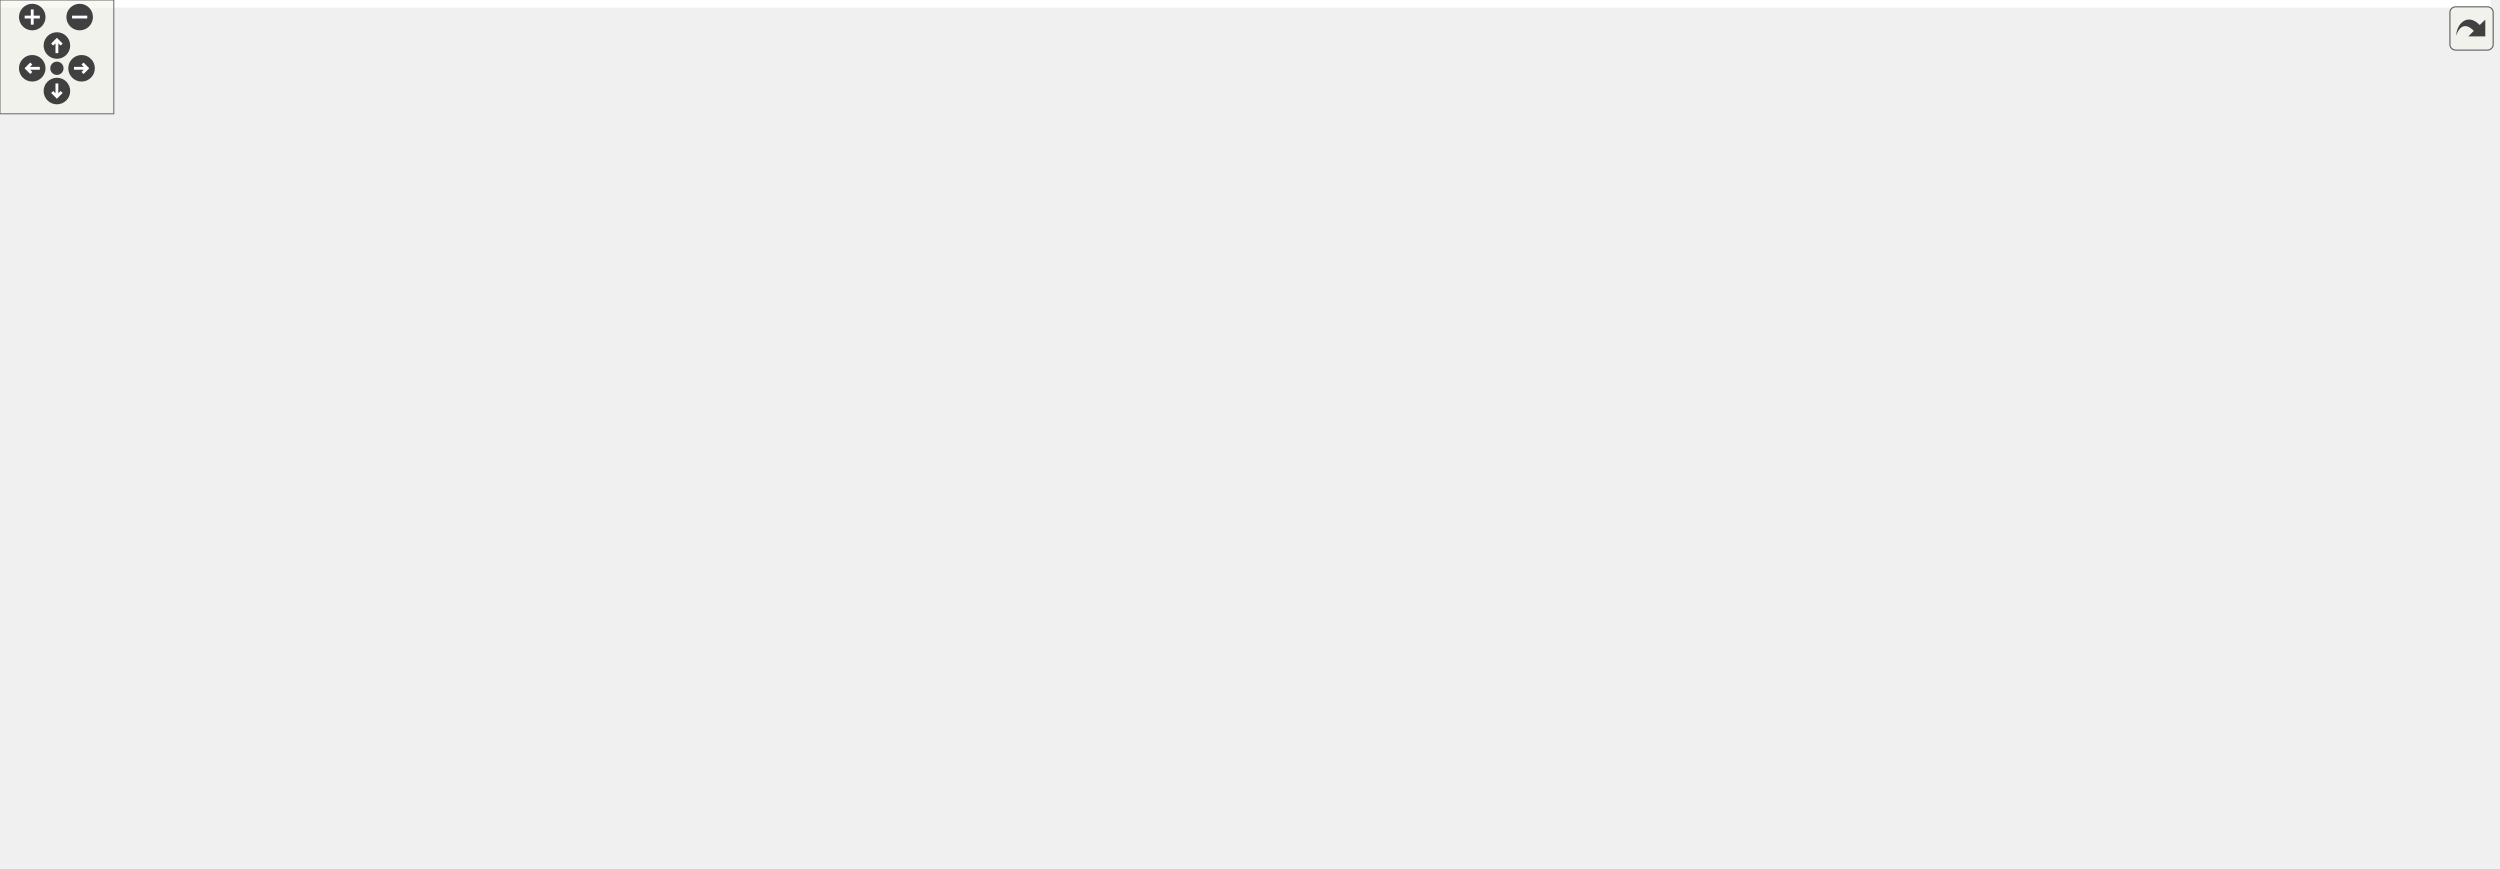
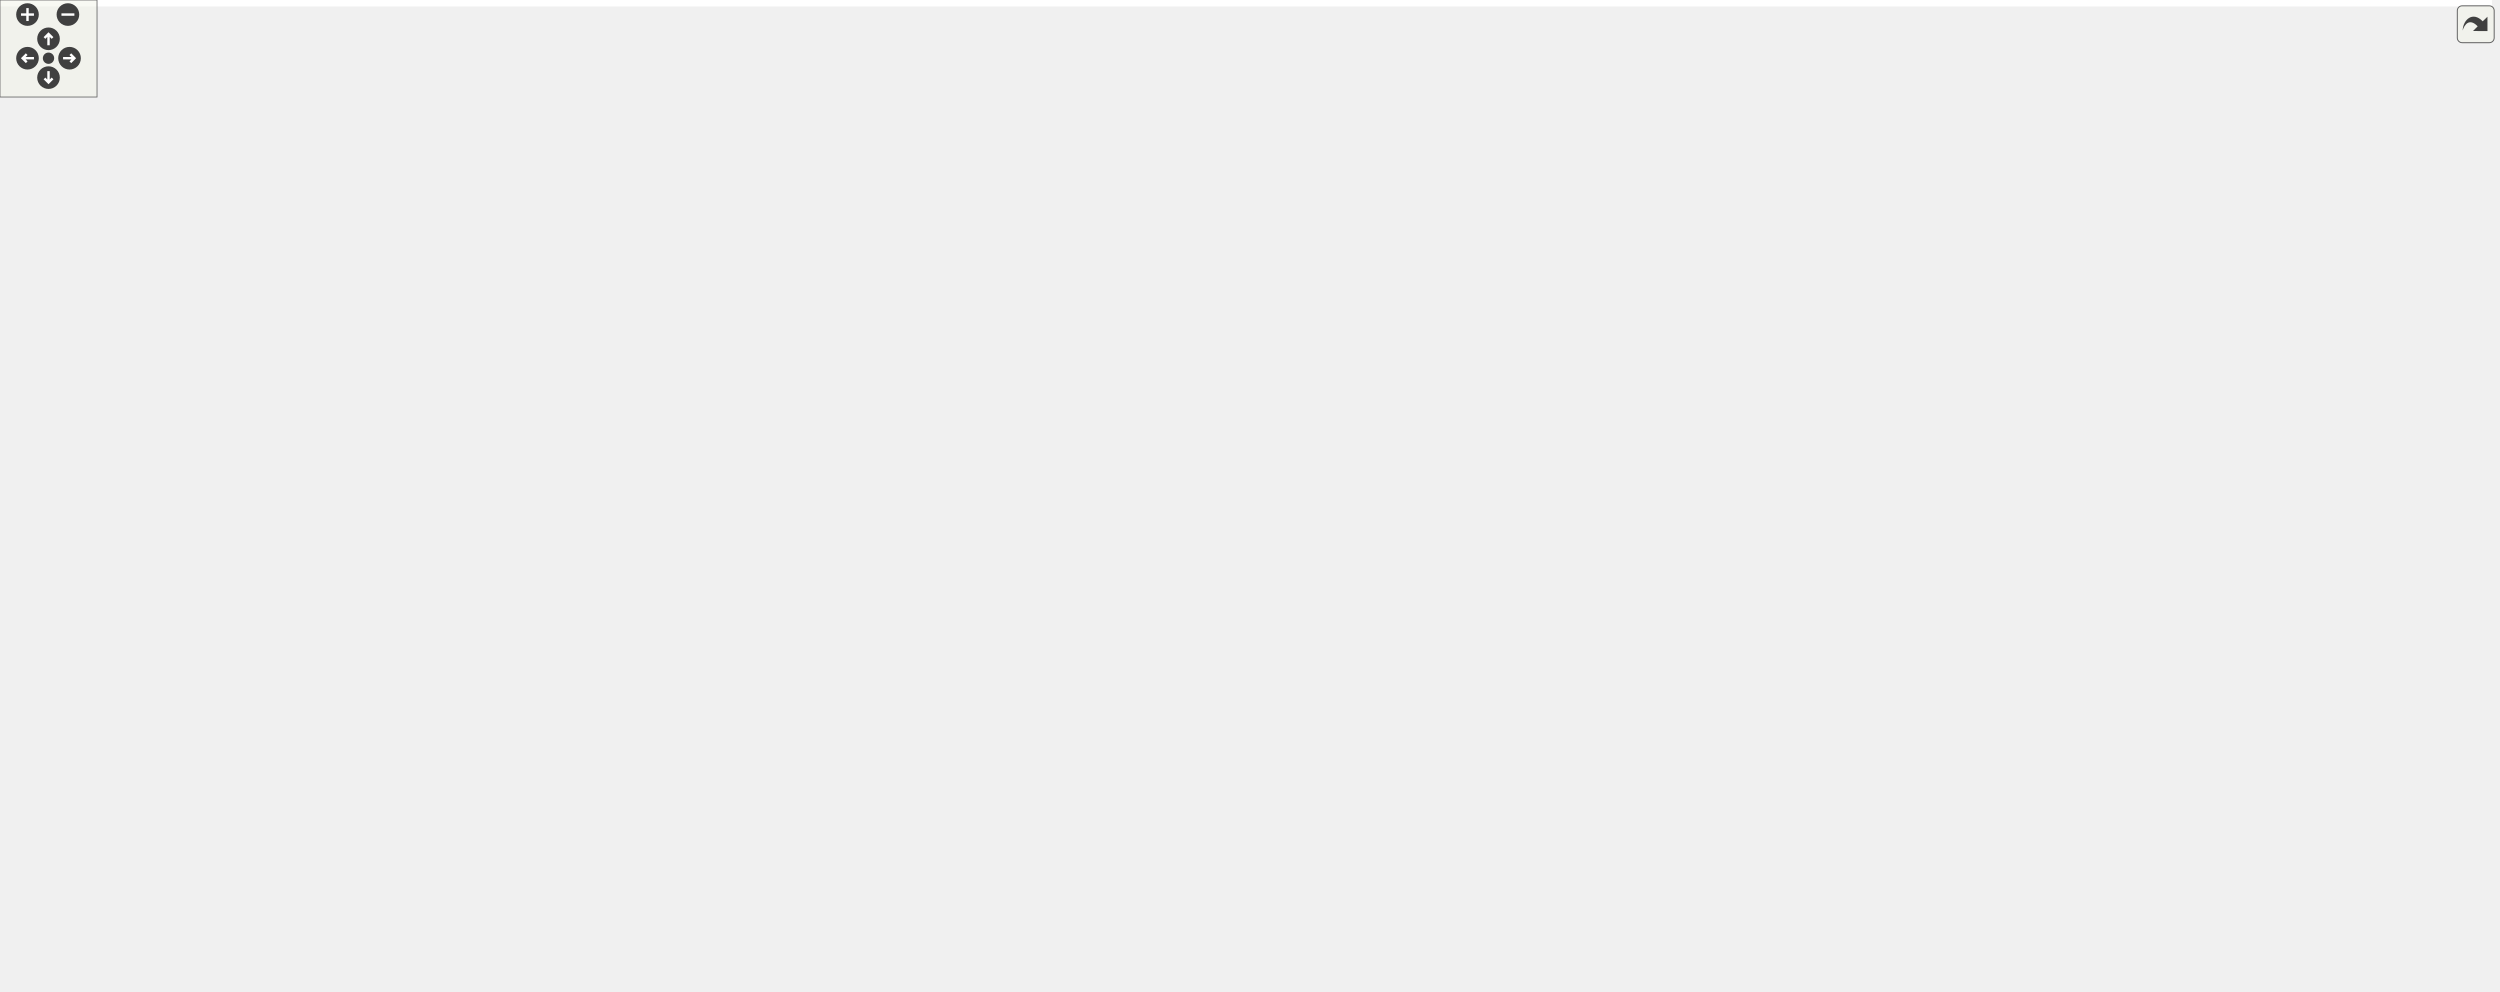
<svg xmlns="http://www.w3.org/2000/svg" xmlns:xlink="http://www.w3.org/1999/xlink" id="main" version="1.1" xml:space="preserve">
  <style type="text/css">
.edge:hover path { stroke: red; }
.edge:hover polygon { stroke: red; fill: red; }
</style>
  <defs>
    <circle id="rim" cx="0" cy="0" r="7" />
    <circle id="rim2" cx="0" cy="0" r="3.5" />
    <g id="zoomPlus">
      <use xlink:href="#rim" fill="#404040">
        <set attributeName="fill" to="#808080" begin="zoomplus.mouseover" end="zoomplus.mouseout" />
      </use>
      <path d="M-4,0h8M0,-4v8" fill="none" stroke="white" stroke-width="1.5" pointer-events="none" />
    </g>
    <g id="zoomMin">
      <use xlink:href="#rim" fill="#404040">
        <set attributeName="fill" to="#808080" begin="zoomminus.mouseover" end="zoomminus.mouseout" />
      </use>
      <path d="M-4,0h8" fill="none" stroke="white" stroke-width="1.5" pointer-events="none" />
    </g>
    <g id="dirArrow">
      <path fill="none" stroke="white" stroke-width="1.5" d="M0,-3.0v7 M-2.5,-0.5L0,-3.0L2.5,-0.5" />
    </g>
    <g id="resetDef">
      <use xlink:href="#rim2" fill="#404040">
        <set attributeName="fill" to="#808080" begin="reset.mouseover" end="reset.mouseout" />
      </use>
    </g>
  </defs>
  <svg id="graph" class="graph">
    <g id="viewport">
-       <polygon fill="#ffffff" stroke="transparent" points="-4,4 -4,-397 1313,-397 1313,4 -4,4" />
+       <polygon fill="#ffffff" stroke="transparent" points="-4,4 -4,-552.5 1541,-552.5 1541,4 -4,4" />
      <g id="node1" class="node">
-         <polygon fill="#bfbfbf" stroke="#000000" points="1176,-211 1176,-241 1309,-241 1309,-211 1176,-211" />
-         <text text-anchor="start" x="1184" y="-229" font-family="Helvetica,sans-Serif" font-size="10.00" fill="#000000">schwz::SchwarzBase</text>
-         <text text-anchor="middle" x="1242.5" y="-218" font-family="Helvetica,sans-Serif" font-size="10.00" fill="#000000">&lt; ValueType, IndexType &gt;</text>
+         <polygon fill="#bfbfbf" stroke="#000000" points="1404,-360.5 1404,-390.5 1537,-390.5 1537,-360.5 1404,-360.5" />
+         <text text-anchor="start" x="1412" y="-378.5" font-family="Helvetica,sans-Serif" font-size="10.00" fill="#000000">schwz::SchwarzBase</text>
+         <text text-anchor="middle" x="1470.5" y="-367.5" font-family="Helvetica,sans-Serif" font-size="10.00" fill="#000000">&lt; ValueType, IndexType &gt;</text>
      </g>
      <g id="node2" class="node">
        <g id="a_node2">
          <a xlink:href="classschwz_1_1Initialize.html" target="_top" xlink:title="The initialization class that provides methods for initialization of the solver. ">
-             <polygon fill="#ffffff" stroke="#000000" points="1008.5,-154 1008.5,-184 1135.5,-184 1135.5,-154 1008.5,-154" />
-             <text text-anchor="start" x="1016.5" y="-172" font-family="Helvetica,sans-Serif" font-size="10.00" fill="#000000">schwz::Initialize&lt;</text>
-             <text text-anchor="middle" x="1072" y="-161" font-family="Helvetica,sans-Serif" font-size="10.00" fill="#000000"> ValueType, IndexType &gt;</text>
+             <polygon fill="#ffffff" stroke="#000000" points="1236.5,-213.5 1236.5,-243.5 1363.5,-243.5 1363.5,-213.5 1236.5,-213.5" />
+             <text text-anchor="start" x="1244.5" y="-231.5" font-family="Helvetica,sans-Serif" font-size="10.00" fill="#000000">schwz::Initialize&lt;</text>
+             <text text-anchor="middle" x="1300" y="-220.5" font-family="Helvetica,sans-Serif" font-size="10.00" fill="#000000"> ValueType, IndexType &gt;</text>
          </a>
        </g>
      </g>
      <g id="edge1" class="edge">
-         <path fill="none" stroke="#191970" d="M1126.779,-187.313C1149.561,-194.929 1175.686,-203.663 1197.341,-210.903" />
-         <polygon fill="#191970" stroke="#191970" points="1127.837,-183.977 1117.243,-184.125 1125.618,-190.615 1127.837,-183.977" />
+         <path fill="none" stroke="#191970" d="M1325.482,-250.47C1360.539,-280.695 1422.733,-334.317 1452.992,-360.405" />
+         <polygon fill="#191970" stroke="#191970" points="1327.464,-247.557 1317.604,-243.678 1322.893,-252.859 1327.464,-247.557" />
      </g>
      <g id="node3" class="node">
        <g id="a_node3">
          <a xlink:href="structschwz_1_1Settings.html" target="_top" xlink:title="The struct that contains the solver settings and the parameters to be set by the user. ">
-             <polygon fill="#ffffff" stroke="#000000" points="789.5,-216.5 789.5,-235.5 876.5,-235.5 876.5,-216.5 789.5,-216.5" />
-             <text text-anchor="middle" x="833" y="-223.5" font-family="Helvetica,sans-Serif" font-size="10.00" fill="#000000">schwz::Settings</text>
+             <polygon fill="#ffffff" stroke="#000000" points="945.5,-89 945.5,-108 1032.5,-108 1032.5,-89 945.5,-89" />
+             <text text-anchor="middle" x="989" y="-96" font-family="Helvetica,sans-Serif" font-size="10.00" fill="#000000">schwz::Settings</text>
          </a>
        </g>
      </g>
      <g id="edge2" class="edge">
-         <path fill="none" stroke="#191970" d="M882.956,-214.086C919.568,-205.354 969.539,-193.436 1008.909,-184.047" />
-         <polygon fill="#191970" stroke="#191970" points="881.918,-210.735 873.003,-216.459 883.542,-217.544 881.918,-210.735" />
-       </g>
-       <g id="node17" class="node">
-         <g id="a_node17">
+         <path fill="none" stroke="#191970" d="M1012.222,-113.518C1030.626,-124.976 1057.272,-140.595 1082,-151.5 1138.842,-176.567 1158.023,-169.743 1215,-194.5 1223.394,-198.147 1224.665,-200.722 1233,-204.5 1239.977,-207.662 1247.505,-210.701 1254.907,-213.489" />
+         <polygon fill="#191970" stroke="#191970" points="1013.973,-110.484 1003.648,-108.109 1010.239,-116.405 1013.973,-110.484" />
+       </g>
+       <g id="node20" class="node">
+         <g id="a_node20">
          <a xlink:href="classschwz_1_1Solve.html" target="_top" xlink:title="The Solver class the provides the solver and the convergence checking methods. ">
-             <polygon fill="#ffffff" stroke="#000000" points="1005,-211 1005,-241 1139,-241 1139,-211 1005,-211" />
-             <text text-anchor="start" x="1013" y="-229" font-family="Helvetica,sans-Serif" font-size="10.00" fill="#000000">schwz::Solve&lt; ValueType,</text>
-             <text text-anchor="middle" x="1072" y="-218" font-family="Helvetica,sans-Serif" font-size="10.00" fill="#000000"> IndexType &gt;</text>
-           </a>
-         </g>
-       </g>
-       <g id="edge20" class="edge">
-         <path fill="none" stroke="#191970" d="M886.569,-226C921.517,-226 967.417,-226 1004.805,-226" />
-         <polygon fill="#191970" stroke="#191970" points="886.558,-222.5 876.558,-226 886.558,-229.5 886.558,-222.5" />
+             <polygon fill="#ffffff" stroke="#000000" points="1233,-164.5 1233,-194.5 1367,-194.5 1367,-164.5 1233,-164.5" />
+             <text text-anchor="start" x="1241" y="-182.5" font-family="Helvetica,sans-Serif" font-size="10.00" fill="#000000">schwz::Solve&lt; ValueType,</text>
+             <text text-anchor="middle" x="1300" y="-171.5" font-family="Helvetica,sans-Serif" font-size="10.00" fill="#000000"> IndexType &gt;</text>
+           </a>
+         </g>
+       </g>
+       <g id="edge26" class="edge">
+         <path fill="none" stroke="#191970" d="M1039.966,-110.465C1085.878,-121.4 1155.148,-138.291 1215,-154.5 1226.432,-157.596 1238.677,-161.091 1250.212,-164.466" />
+         <polygon fill="#191970" stroke="#191970" points="1040.503,-106.995 1029.964,-108.088 1038.885,-113.805 1040.503,-106.995" />
      </g>
      <g id="node4" class="node">
        <g id="a_node4">
          <a xlink:href="structschwz_1_1Settings_1_1comm__settings.html" target="_top" xlink:title="The settings for the various available communication paradigms. ">
-             <polygon fill="#ffffff" stroke="#000000" points="463,-184 463,-214 583,-214 583,-184 463,-184" />
-             <text text-anchor="start" x="471" y="-202" font-family="Helvetica,sans-Serif" font-size="10.00" fill="#000000">schwz::Settings::comm</text>
-             <text text-anchor="middle" x="523" y="-191" font-family="Helvetica,sans-Serif" font-size="10.00" fill="#000000">_settings</text>
+             <polygon fill="#ffffff" stroke="#000000" points="625.5,-49.5 625.5,-79.5 745.5,-79.5 745.5,-49.5 625.5,-49.5" />
+             <text text-anchor="start" x="633.5" y="-67.5" font-family="Helvetica,sans-Serif" font-size="10.00" fill="#000000">schwz::Settings::comm</text>
+             <text text-anchor="middle" x="685.5" y="-56.5" font-family="Helvetica,sans-Serif" font-size="10.00" fill="#000000">_settings</text>
          </a>
        </g>
      </g>
      <g id="edge3" class="edge">
-         <path fill="none" stroke="#9a32cd" stroke-dasharray="5,2" d="M593.316,-205.124C653.439,-210.361 738.092,-217.734 789.043,-222.172" />
-         <polygon fill="#9a32cd" stroke="#9a32cd" points="593.405,-201.619 583.139,-204.238 592.797,-208.593 593.405,-201.619" />
-         <text text-anchor="middle" x="684.5" y="-221" font-family="Helvetica,sans-Serif" font-size="10.00" fill="#000000"> comm_settings</text>
+         <path fill="none" stroke="#9a32cd" stroke-dasharray="5,2" d="M755.794,-66.618C796.831,-68.491 849.521,-71.992 896,-78.5 914.154,-81.042 934.05,-85.14 950.764,-88.966" />
+         <polygon fill="#9a32cd" stroke="#9a32cd" points="755.765,-63.114 745.622,-66.176 755.461,-70.107 755.765,-63.114" />
+         <text text-anchor="middle" x="840.5" y="-81.5" font-family="Helvetica,sans-Serif" font-size="10.00" fill="#000000"> comm_settings</text>
      </g>
      <g id="node5" class="node">
        <g id="a_node5">
          <a xlink:title="STL class. ">
-             <polygon fill="#ffffff" stroke="#bfbfbf" points="493,-320.5 493,-339.5 553,-339.5 553,-320.5 493,-320.5" />
-             <text text-anchor="middle" x="523" y="-327.5" font-family="Helvetica,sans-Serif" font-size="10.00" fill="#000000">std::string</text>
+             <polygon fill="#ffffff" stroke="#bfbfbf" points="655.5,-116 655.5,-135 715.5,-135 715.5,-116 655.5,-116" />
+             <text text-anchor="middle" x="685.5" y="-123" font-family="Helvetica,sans-Serif" font-size="10.00" fill="#000000">std::string</text>
          </a>
        </g>
      </g>
      <g id="edge4" class="edge">
-         <path fill="none" stroke="#9a32cd" stroke-dasharray="5,2" d="M563.227,-336.584C610.75,-341.992 689.693,-343.227 740,-303 758.446,-288.25 741.299,-269.701 758,-253 766.513,-244.487 777.902,-238.641 789.229,-234.634" />
-         <polygon fill="#9a32cd" stroke="#9a32cd" points="563.368,-333.074 553.01,-335.301 562.496,-340.02 563.368,-333.074" />
-         <text text-anchor="middle" x="684.5" y="-385" font-family="Helvetica,sans-Serif" font-size="10.00" fill="#000000"> factorization</text>
-         <text text-anchor="middle" x="684.5" y="-374" font-family="Helvetica,sans-Serif" font-size="10.00" fill="#000000">metis_objtype</text>
-         <text text-anchor="middle" x="684.5" y="-363" font-family="Helvetica,sans-Serif" font-size="10.00" fill="#000000">matrix_filename</text>
-         <text text-anchor="middle" x="684.5" y="-352" font-family="Helvetica,sans-Serif" font-size="10.00" fill="#000000">reorder</text>
-         <text text-anchor="middle" x="684.5" y="-341" font-family="Helvetica,sans-Serif" font-size="10.00" fill="#000000">executor_string</text>
+         <path fill="none" stroke="#9a32cd" stroke-dasharray="5,2" d="M723.993,-113.035C742.266,-107.741 764.536,-102.18 785,-99.5 839.958,-92.301 903.961,-93.53 945.41,-95.573" />
+         <polygon fill="#9a32cd" stroke="#9a32cd" points="722.873,-109.717 714.29,-115.928 724.873,-116.425 722.873,-109.717" />
+         <text text-anchor="middle" x="840.5" y="-146.5" font-family="Helvetica,sans-Serif" font-size="10.00" fill="#000000"> factorization</text>
+         <text text-anchor="middle" x="840.5" y="-135.5" font-family="Helvetica,sans-Serif" font-size="10.00" fill="#000000">metis_objtype</text>
+         <text text-anchor="middle" x="840.5" y="-124.5" font-family="Helvetica,sans-Serif" font-size="10.00" fill="#000000">matrix_filename</text>
+         <text text-anchor="middle" x="840.5" y="-113.5" font-family="Helvetica,sans-Serif" font-size="10.00" fill="#000000">reorder</text>
+         <text text-anchor="middle" x="840.5" y="-102.5" font-family="Helvetica,sans-Serif" font-size="10.00" fill="#000000">executor_string</text>
+       </g>
+       <g id="node9" class="node">
+         <g id="a_node9">
+           <a xlink:href="structschwz_1_1Metadata.html" target="_top" xlink:title="The solver metadata struct. ">
+             <polygon fill="#ffffff" stroke="#000000" points="914,-249.5 914,-279.5 1064,-279.5 1064,-249.5 914,-249.5" />
+             <text text-anchor="start" x="922" y="-267.5" font-family="Helvetica,sans-Serif" font-size="10.00" fill="#000000">schwz::Metadata&lt; ValueType,</text>
+             <text text-anchor="middle" x="989" y="-256.5" font-family="Helvetica,sans-Serif" font-size="10.00" fill="#000000"> IndexType &gt;</text>
+           </a>
+         </g>
+       </g>
+       <g id="edge11" class="edge">
+         <path fill="none" stroke="#9a32cd" stroke-dasharray="5,2" d="M725.013,-137.969C743.176,-143.455 765.069,-149.722 785,-154.5 833.825,-166.205 858.614,-141.987 896,-175.5 916.414,-193.799 895.449,-214.314 914,-234.5 919.599,-240.592 926.6,-245.47 934.061,-249.369" />
+         <polygon fill="#9a32cd" stroke="#9a32cd" points="725.928,-134.589 715.342,-135.017 723.884,-141.284 725.928,-134.589" />
+         <text text-anchor="middle" x="840.5" y="-178.5" font-family="Helvetica,sans-Serif" font-size="10.00" fill="#000000"> local_precond</text>
      </g>
      <g id="node6" class="node">
-         <polygon fill="#ffffff" stroke="#bfbfbf" points="171,-315 171,-345 266,-345 266,-315 171,-315" />
-         <text text-anchor="start" x="179" y="-333" font-family="Helvetica,sans-Serif" font-size="10.00" fill="#000000">std::basic_string&lt;</text>
-         <text text-anchor="middle" x="218.5" y="-322" font-family="Helvetica,sans-Serif" font-size="10.00" fill="#000000"> char &gt;</text>
+         <polygon fill="#ffffff" stroke="#bfbfbf" points="280.5,-110.5 280.5,-140.5 375.5,-140.5 375.5,-110.5 280.5,-110.5" />
+         <text text-anchor="start" x="288.5" y="-128.5" font-family="Helvetica,sans-Serif" font-size="10.00" fill="#000000">std::basic_string&lt;</text>
+         <text text-anchor="middle" x="328" y="-117.5" font-family="Helvetica,sans-Serif" font-size="10.00" fill="#000000"> char &gt;</text>
      </g>
      <g id="edge5" class="edge">
-         <path fill="none" stroke="#191970" d="M276.085,-330C340.529,-330 442.486,-330 492.83,-330" />
-         <polygon fill="#191970" stroke="#191970" points="276.078,-326.5 266.078,-330 276.078,-333.5 276.078,-326.5" />
+         <path fill="none" stroke="#191970" d="M385.845,-125.5C462.709,-125.5 595.715,-125.5 655.211,-125.5" />
+         <polygon fill="#191970" stroke="#191970" points="385.843,-122 375.843,-125.5 385.843,-129 385.843,-122" />
      </g>
      <g id="node7" class="node">
        <g id="a_node7">
          <a xlink:title="STL class. ">
-             <polygon fill="#ffffff" stroke="#bfbfbf" points="0,-315 0,-345 95,-345 95,-315 0,-315" />
-             <text text-anchor="start" x="8" y="-333" font-family="Helvetica,sans-Serif" font-size="10.00" fill="#000000">std::basic_string&lt;</text>
-             <text text-anchor="middle" x="47.5" y="-322" font-family="Helvetica,sans-Serif" font-size="10.00" fill="#000000"> Char &gt;</text>
+             <polygon fill="#ffffff" stroke="#bfbfbf" points="0,-110.5 0,-140.5 95,-140.5 95,-110.5 0,-110.5" />
+             <text text-anchor="start" x="8" y="-128.5" font-family="Helvetica,sans-Serif" font-size="10.00" fill="#000000">std::basic_string&lt;</text>
+             <text text-anchor="middle" x="47.5" y="-117.5" font-family="Helvetica,sans-Serif" font-size="10.00" fill="#000000"> Char &gt;</text>
          </a>
        </g>
      </g>
      <g id="edge6" class="edge">
-         <path fill="none" stroke="#ffa500" stroke-dasharray="5,2" d="M105.357,-330C126.658,-330 150.524,-330 170.826,-330" />
-         <polygon fill="#ffa500" stroke="#ffa500" points="105.133,-326.5 95.133,-330 105.133,-333.5 105.133,-326.5" />
-         <text text-anchor="middle" x="133" y="-333" font-family="Helvetica,sans-Serif" font-size="10.00" fill="#000000"> &lt; char &gt;</text>
+         <path fill="none" stroke="#ffa500" stroke-dasharray="5,2" d="M105.094,-125.5C156.777,-125.5 231.742,-125.5 280.184,-125.5" />
+         <polygon fill="#ffa500" stroke="#ffa500" points="105.083,-122 95.083,-125.5 105.083,-129 105.083,-122" />
+         <text text-anchor="middle" x="179.5" y="-128.5" font-family="Helvetica,sans-Serif" font-size="10.00" fill="#000000"> &lt; char &gt;</text>
      </g>
      <g id="node8" class="node">
        <g id="a_node8">
          <a xlink:href="structschwz_1_1Settings_1_1convergence__settings.html" target="_top" xlink:title="The various convergence settings available. ">
-             <polygon fill="#ffffff" stroke="#000000" points="448.5,-233 448.5,-263 597.5,-263 597.5,-233 448.5,-233" />
-             <text text-anchor="start" x="456.5" y="-251" font-family="Helvetica,sans-Serif" font-size="10.00" fill="#000000">schwz::Settings::convergence</text>
-             <text text-anchor="middle" x="523" y="-240" font-family="Helvetica,sans-Serif" font-size="10.00" fill="#000000">_settings</text>
+             <polygon fill="#ffffff" stroke="#000000" points="611,-.5 611,-30.5 760,-30.5 760,-.5 611,-.5" />
+             <text text-anchor="start" x="619" y="-18.5" font-family="Helvetica,sans-Serif" font-size="10.00" fill="#000000">schwz::Settings::convergence</text>
+             <text text-anchor="middle" x="685.5" y="-7.5" font-family="Helvetica,sans-Serif" font-size="10.00" fill="#000000">_settings</text>
          </a>
        </g>
      </g>
      <g id="edge7" class="edge">
-         <path fill="none" stroke="#9a32cd" stroke-dasharray="5,2" d="M607.654,-241.992C666.35,-237.827 742.128,-232.449 789.138,-229.113" />
-         <polygon fill="#9a32cd" stroke="#9a32cd" points="607.374,-238.503 597.647,-242.702 607.87,-245.486 607.374,-238.503" />
-         <text text-anchor="middle" x="684.5" y="-244" font-family="Helvetica,sans-Serif" font-size="10.00" fill="#000000"> convergence_settings</text>
-       </g>
-       <g id="node9" class="node">
-         <g id="a_node9">
-           <a xlink:href="structschwz_1_1Metadata.html" target="_top" xlink:title="The solver metadata struct. ">
-             <polygon fill="#ffffff" stroke="#000000" points="758,-77 758,-107 908,-107 908,-77 758,-77" />
-             <text text-anchor="start" x="766" y="-95" font-family="Helvetica,sans-Serif" font-size="10.00" fill="#000000">schwz::Metadata&lt; ValueType,</text>
-             <text text-anchor="middle" x="833" y="-84" font-family="Helvetica,sans-Serif" font-size="10.00" fill="#000000"> IndexType &gt;</text>
-           </a>
-         </g>
+         <path fill="none" stroke="#9a32cd" stroke-dasharray="5,2" d="M770.552,-24.822C809.431,-30.506 855.702,-39.295 896,-52.5 924.415,-61.811 955.083,-78.389 973.135,-88.894" />
+         <polygon fill="#9a32cd" stroke="#9a32cd" points="770.708,-21.309 760.316,-23.371 769.726,-28.24 770.708,-21.309" />
+         <text text-anchor="middle" x="840.5" y="-55.5" font-family="Helvetica,sans-Serif" font-size="10.00" fill="#000000"> convergence_settings</text>
      </g>
      <g id="edge8" class="edge">
-         <path fill="none" stroke="#191970" d="M889.3,-110.138C930.629,-123.454 986.117,-141.331 1025.061,-153.877" />
-         <polygon fill="#191970" stroke="#191970" points="890.24,-106.764 879.649,-107.029 888.094,-113.427 890.24,-106.764" />
+         <path fill="none" stroke="#191970" d="M1074.35,-254.62C1125.577,-248.69 1189.656,-241.273 1236.426,-235.859" />
+         <polygon fill="#191970" stroke="#191970" points="1073.816,-251.159 1064.284,-255.785 1074.621,-258.112 1073.816,-251.159" />
      </g>
      <g id="node10" class="node">
-         <polygon fill="#ffffff" stroke="#bfbfbf" points="435,-.5 435,-41.5 611,-41.5 611,-.5 435,-.5" />
-         <text text-anchor="start" x="443" y="-29.5" font-family="Helvetica,sans-Serif" font-size="10.00" fill="#000000">std::vector&lt; std::tuple</text>
-         <text text-anchor="start" x="443" y="-18.5" font-family="Helvetica,sans-Serif" font-size="10.00" fill="#000000">&lt; int, int, int, std::</text>
-         <text text-anchor="middle" x="523" y="-7.5" font-family="Helvetica,sans-Serif" font-size="10.00" fill="#000000">string, std::vector&lt; ValueType &gt; &gt; &gt;</text>
+         <polygon fill="#ffffff" stroke="#bfbfbf" points="410,-216 410,-257 586,-257 586,-216 410,-216" />
+         <text text-anchor="start" x="418" y="-245" font-family="Helvetica,sans-Serif" font-size="10.00" fill="#000000">std::vector&lt; std::tuple</text>
+         <text text-anchor="start" x="418" y="-234" font-family="Helvetica,sans-Serif" font-size="10.00" fill="#000000">&lt; int, int, int, std::</text>
+         <text text-anchor="middle" x="498" y="-223" font-family="Helvetica,sans-Serif" font-size="10.00" fill="#000000">string, std::vector&lt; ValueType &gt; &gt; &gt;</text>
      </g>
      <g id="edge9" class="edge">
-         <path fill="none" stroke="#9a32cd" stroke-dasharray="5,2" d="M620.761,-43.391C668.587,-54.344 724.872,-67.235 767.458,-76.989" />
-         <polygon fill="#9a32cd" stroke="#9a32cd" points="621.533,-39.977 611.004,-41.156 619.971,-46.8 621.533,-39.977" />
-         <text text-anchor="middle" x="684.5" y="-73" font-family="Helvetica,sans-Serif" font-size="10.00" fill="#000000"> time_struct</text>
+         <path fill="none" stroke="#9a32cd" stroke-dasharray="5,2" d="M596.186,-240.792C647.156,-243.136 710.44,-246.223 767,-249.5 815.881,-252.332 870.78,-256.037 913.754,-259.056" />
+         <polygon fill="#9a32cd" stroke="#9a32cd" points="596.311,-237.295 586.161,-240.334 595.991,-244.287 596.311,-237.295" />
+         <text text-anchor="middle" x="685.5" y="-252.5" font-family="Helvetica,sans-Serif" font-size="10.00" fill="#000000"> time_struct</text>
      </g>
      <g id="node11" class="node">
        <g id="a_node11">
          <a xlink:title="STL class. ">
-             <polygon fill="#ffffff" stroke="#bfbfbf" points="175,-106.5 175,-125.5 262,-125.5 262,-106.5 175,-106.5" />
-             <text text-anchor="middle" x="218.5" y="-113.5" font-family="Helvetica,sans-Serif" font-size="10.00" fill="#000000">std::vector&lt; T &gt;</text>
+             <polygon fill="#ffffff" stroke="#bfbfbf" points="4,-301 4,-320 91,-320 91,-301 4,-301" />
+             <text text-anchor="middle" x="47.5" y="-308" font-family="Helvetica,sans-Serif" font-size="10.00" fill="#000000">std::vector&lt; T &gt;</text>
          </a>
        </g>
      </g>
      <g id="edge10" class="edge">
-         <path fill="none" stroke="#ffa500" stroke-dasharray="5,2" d="M227.151,-97.055C237.496,-76.899 256.879,-46.025 284,-32 329.935,-8.246 387.718,-4.995 434.961,-7.922" />
-         <polygon fill="#ffa500" stroke="#ffa500" points="223.919,-95.698 222.688,-106.221 230.213,-98.763 223.919,-95.698" />
-         <text text-anchor="start" x="284" y="-57" font-family="Helvetica,sans-Serif" font-size="10.00" fill="#000000"> &lt; std::tuple&lt; int,</text>
-         <text text-anchor="start" x="284" y="-46" font-family="Helvetica,sans-Serif" font-size="10.00" fill="#000000"> int, int, std::string,</text>
-         <text text-anchor="middle" x="350.5" y="-35" font-family="Helvetica,sans-Serif" font-size="10.00" fill="#000000"> std::vector&lt; ValueType &gt; &gt; &gt;</text>
+         <path fill="none" stroke="#ffa500" stroke-dasharray="5,2" d="M60.165,-292.391C71.905,-277.287 90.865,-256.787 113,-247.5 208.419,-207.466 329.161,-211.813 409.744,-221.514" />
+         <polygon fill="#ffa500" stroke="#ffa500" points="57.269,-290.421 54.117,-300.536 62.889,-294.594 57.269,-290.421" />
+         <text text-anchor="start" x="113" y="-272.5" font-family="Helvetica,sans-Serif" font-size="10.00" fill="#000000"> &lt; std::tuple&lt; int,</text>
+         <text text-anchor="start" x="113" y="-261.5" font-family="Helvetica,sans-Serif" font-size="10.00" fill="#000000"> int, int, std::string,</text>
+         <text text-anchor="middle" x="179.5" y="-250.5" font-family="Helvetica,sans-Serif" font-size="10.00" fill="#000000"> std::vector&lt; ValueType &gt; &gt; &gt;</text>
+       </g>
+       <g id="node13" class="node">
+         <polygon fill="#ffffff" stroke="#bfbfbf" points="264,-399 264,-418 392,-418 392,-399 264,-399" />
+         <text text-anchor="middle" x="328" y="-406" font-family="Helvetica,sans-Serif" font-size="10.00" fill="#000000">std::vector&lt; ValueType &gt;</text>
+       </g>
+       <g id="edge14" class="edge">
+         <path fill="none" stroke="#ffa500" stroke-dasharray="5,2" d="M57.984,-329.022C69.14,-346.801 88.544,-372.776 113,-385.5 159.456,-409.67 219.124,-414.328 263.811,-413.562" />
+         <polygon fill="#ffa500" stroke="#ffa500" points="60.796,-326.905 52.655,-320.124 54.79,-330.501 60.796,-326.905" />
+         <text text-anchor="middle" x="179.5" y="-415.5" font-family="Helvetica,sans-Serif" font-size="10.00" fill="#000000"> &lt; ValueType &gt;</text>
+       </g>
+       <g id="node14" class="node">
+         <polygon fill="#ffffff" stroke="#bfbfbf" points="268.5,-269.5 268.5,-299.5 387.5,-299.5 387.5,-269.5 268.5,-269.5" />
+         <text text-anchor="start" x="276.5" y="-287.5" font-family="Helvetica,sans-Serif" font-size="10.00" fill="#000000">std::vector&lt; std::vector</text>
+         <text text-anchor="middle" x="328" y="-276.5" font-family="Helvetica,sans-Serif" font-size="10.00" fill="#000000">&lt; ValueType &gt; &gt;</text>
+       </g>
+       <g id="edge16" class="edge">
+         <path fill="none" stroke="#ffa500" stroke-dasharray="5,2" d="M93.898,-298.827C100.284,-297.528 106.782,-296.364 113,-295.5 165.197,-288.244 225.118,-285.644 268.42,-284.772" />
+         <polygon fill="#ffa500" stroke="#ffa500" points="93.052,-295.429 84.013,-300.957 94.525,-302.272 93.052,-295.429" />
+         <text text-anchor="middle" x="179.5" y="-298.5" font-family="Helvetica,sans-Serif" font-size="10.00" fill="#000000"> &lt; std::vector&lt; ValueType &gt; &gt;</text>
+       </g>
+       <g id="node15" class="node">
+         <polygon fill="#ffffff" stroke="#bfbfbf" points="437,-297 437,-360 559,-360 559,-297 437,-297" />
+         <text text-anchor="start" x="445" y="-348" font-family="Helvetica,sans-Serif" font-size="10.00" fill="#000000">std::vector&lt; std::tuple</text>
+         <text text-anchor="start" x="445" y="-337" font-family="Helvetica,sans-Serif" font-size="10.00" fill="#000000">&lt; int, std::vector&lt; std</text>
+         <text text-anchor="start" x="445" y="-326" font-family="Helvetica,sans-Serif" font-size="10.00" fill="#000000">::tuple&lt; int, int &gt; &gt;, std</text>
+         <text text-anchor="start" x="445" y="-315" font-family="Helvetica,sans-Serif" font-size="10.00" fill="#000000">::vector&lt; std::tuple&lt; int,</text>
+         <text text-anchor="middle" x="498" y="-304" font-family="Helvetica,sans-Serif" font-size="10.00" fill="#000000"> int &gt; &gt;, int, int &gt; &gt;</text>
+       </g>
+       <g id="edge18" class="edge">
+         <path fill="none" stroke="#ffa500" stroke-dasharray="5,2" d="M101.232,-312.647C185.525,-316.015 348.344,-322.52 436.947,-326.061" />
+         <polygon fill="#ffa500" stroke="#ffa500" points="101.237,-309.144 91.105,-312.242 100.957,-316.139 101.237,-309.144" />
+         <text text-anchor="start" x="126" y="-364.5" font-family="Helvetica,sans-Serif" font-size="10.00" fill="#000000"> &lt; std::tuple&lt; int,</text>
+         <text text-anchor="start" x="126" y="-353.5" font-family="Helvetica,sans-Serif" font-size="10.00" fill="#000000"> std::vector&lt; std::tuple</text>
+         <text text-anchor="start" x="126" y="-342.5" font-family="Helvetica,sans-Serif" font-size="10.00" fill="#000000">&lt; int, int &gt; &gt;, std::vector</text>
+         <text text-anchor="start" x="126" y="-331.5" font-family="Helvetica,sans-Serif" font-size="10.00" fill="#000000">&lt; std::tuple&lt; int, int &gt; &gt;</text>
+         <text text-anchor="middle" x="179.5" y="-320.5" font-family="Helvetica,sans-Serif" font-size="10.00" fill="#000000">, int, int &gt; &gt;</text>
+       </g>
+       <g id="node16" class="node">
+         <polygon fill="#ffffff" stroke="#bfbfbf" points="785,-193.5 785,-223.5 896,-223.5 896,-193.5 785,-193.5" />
+         <text text-anchor="start" x="793" y="-211.5" font-family="Helvetica,sans-Serif" font-size="10.00" fill="#000000">std::vector&lt; unsigned</text>
+         <text text-anchor="middle" x="840.5" y="-200.5" font-family="Helvetica,sans-Serif" font-size="10.00" fill="#000000"> int &gt;</text>
+       </g>
+       <g id="edge20" class="edge">
+         <path fill="none" stroke="#ffa500" stroke-dasharray="5,2" d="M54.289,-291.435C63.612,-268.359 82.75,-230.377 113,-212.5 225.949,-145.751 634.687,-184.704 784.749,-201.759" />
+         <polygon fill="#ffa500" stroke="#ffa500" points="50.987,-290.272 50.691,-300.863 57.527,-292.768 50.987,-290.272" />
+         <text text-anchor="middle" x="328" y="-180.5" font-family="Helvetica,sans-Serif" font-size="10.00" fill="#000000"> &lt; unsigned int &gt;</text>
+       </g>
+       <g id="node19" class="node">
+         <polygon fill="#ffffff" stroke="#bfbfbf" points="278.5,-477 278.5,-496 377.5,-496 377.5,-477 278.5,-477" />
+         <text text-anchor="middle" x="328" y="-484" font-family="Helvetica,sans-Serif" font-size="10.00" fill="#000000">std::vector&lt; bool &gt;</text>
+       </g>
+       <g id="edge24" class="edge">
+         <path fill="none" stroke="#ffa500" stroke-dasharray="5,2" d="M53.13,-329.904C61.716,-356.025 80.6,-402.139 113,-427.5 161.005,-465.076 231.322,-478.748 278.326,-483.706" />
+         <polygon fill="#ffa500" stroke="#ffa500" points="56.379,-328.565 50.071,-320.053 49.694,-330.641 56.379,-328.565" />
+         <text text-anchor="middle" x="179.5" y="-481.5" font-family="Helvetica,sans-Serif" font-size="10.00" fill="#000000"> &lt; bool &gt;</text>
      </g>
      <g id="node12" class="node">
-         <polygon fill="#ffffff" stroke="#bfbfbf" points="462,-60.5 462,-123.5 584,-123.5 584,-60.5 462,-60.5" />
-         <text text-anchor="start" x="470" y="-111.5" font-family="Helvetica,sans-Serif" font-size="10.00" fill="#000000">std::vector&lt; std::tuple</text>
-         <text text-anchor="start" x="470" y="-100.5" font-family="Helvetica,sans-Serif" font-size="10.00" fill="#000000">&lt; int, std::vector&lt; std</text>
-         <text text-anchor="start" x="470" y="-89.5" font-family="Helvetica,sans-Serif" font-size="10.00" fill="#000000">::tuple&lt; int, int &gt; &gt;, std</text>
-         <text text-anchor="start" x="470" y="-78.5" font-family="Helvetica,sans-Serif" font-size="10.00" fill="#000000">::vector&lt; std::tuple&lt; int,</text>
-         <text text-anchor="middle" x="523" y="-67.5" font-family="Helvetica,sans-Serif" font-size="10.00" fill="#000000"> int &gt; &gt;, int, int &gt; &gt;</text>
+         <g id="a_node12">
+           <a xlink:href="structschwz_1_1Metadata_1_1post__process__data.html" target="_top" xlink:title="The struct used for storing data for post-processing. ">
+             <polygon fill="#ffffff" stroke="#000000" points="604,-269.5 604,-299.5 767,-299.5 767,-269.5 604,-269.5" />
+             <text text-anchor="start" x="612" y="-287.5" font-family="Helvetica,sans-Serif" font-size="10.00" fill="#000000">schwz::Metadata&lt; ValueType,</text>
+             <text text-anchor="middle" x="685.5" y="-276.5" font-family="Helvetica,sans-Serif" font-size="10.00" fill="#000000"> IndexType &gt;::post_process_data</text>
+           </a>
+         </g>
      </g>
      <g id="edge12" class="edge">
-         <path fill="none" stroke="#ffa500" stroke-dasharray="5,2" d="M238.847,-100.427C251.183,-91.984 267.655,-82.398 284,-78 342.901,-62.151 412.809,-69.073 461.751,-77.868" />
-         <polygon fill="#ffa500" stroke="#ffa500" points="236.755,-97.62 230.655,-106.282 240.826,-103.314 236.755,-97.62" />
-         <text text-anchor="start" x="297" y="-125" font-family="Helvetica,sans-Serif" font-size="10.00" fill="#000000"> &lt; std::tuple&lt; int,</text>
-         <text text-anchor="start" x="297" y="-114" font-family="Helvetica,sans-Serif" font-size="10.00" fill="#000000"> std::vector&lt; std::tuple</text>
-         <text text-anchor="start" x="297" y="-103" font-family="Helvetica,sans-Serif" font-size="10.00" fill="#000000">&lt; int, int &gt; &gt;, std::vector</text>
-         <text text-anchor="start" x="297" y="-92" font-family="Helvetica,sans-Serif" font-size="10.00" fill="#000000">&lt; std::tuple&lt; int, int &gt; &gt;</text>
-         <text text-anchor="middle" x="350.5" y="-81" font-family="Helvetica,sans-Serif" font-size="10.00" fill="#000000">, int, int &gt; &gt;</text>
-       </g>
-       <g id="node13" class="node">
-         <polygon fill="#ffffff" stroke="#bfbfbf" points="629,-142 629,-172 740,-172 740,-142 629,-142" />
-         <text text-anchor="start" x="637" y="-160" font-family="Helvetica,sans-Serif" font-size="10.00" fill="#000000">std::vector&lt; unsigned</text>
-         <text text-anchor="middle" x="684.5" y="-149" font-family="Helvetica,sans-Serif" font-size="10.00" fill="#000000"> int &gt;</text>
-       </g>
-       <g id="edge14" class="edge">
-         <path fill="none" stroke="#ffa500" stroke-dasharray="5,2" d="M260,-128.062C267.911,-129.993 276.167,-131.761 284,-133 405.949,-152.292 551.024,-156.375 628.74,-157.061" />
-         <polygon fill="#ffa500" stroke="#ffa500" points="260.777,-124.648 250.221,-125.556 259.039,-131.429 260.777,-124.648" />
-         <text text-anchor="middle" x="350.5" y="-152" font-family="Helvetica,sans-Serif" font-size="10.00" fill="#000000"> &lt; unsigned int &gt;</text>
-       </g>
-       <g id="node16" class="node">
-         <polygon fill="#ffffff" stroke="#bfbfbf" points="473.5,-282.5 473.5,-301.5 572.5,-301.5 572.5,-282.5 473.5,-282.5" />
-         <text text-anchor="middle" x="523" y="-289.5" font-family="Helvetica,sans-Serif" font-size="10.00" fill="#000000">std::vector&lt; bool &gt;</text>
-       </g>
-       <g id="edge18" class="edge">
-         <path fill="none" stroke="#ffa500" stroke-dasharray="5,2" d="M235.711,-132.525C270.372,-164.804 352.353,-236.199 435,-272 446.933,-277.169 460.378,-281.089 473.101,-284.026" />
-         <polygon fill="#ffa500" stroke="#ffa500" points="237.99,-129.864 228.311,-125.555 233.191,-134.959 237.99,-129.864" />
-         <text text-anchor="middle" x="350.5" y="-266" font-family="Helvetica,sans-Serif" font-size="10.00" fill="#000000"> &lt; bool &gt;</text>
-       </g>
-       <g id="edge11" class="edge">
-         <path fill="none" stroke="#9a32cd" stroke-dasharray="5,2" d="M594.44,-92C643.39,-92 708.2,-92 757.913,-92" />
-         <polygon fill="#9a32cd" stroke="#9a32cd" points="594.246,-88.5 584.246,-92 594.246,-95.5 594.246,-88.5" />
-         <text text-anchor="middle" x="684.5" y="-95" font-family="Helvetica,sans-Serif" font-size="10.00" fill="#000000"> comm_data_struct</text>
+         <path fill="none" stroke="#9a32cd" stroke-dasharray="5,2" d="M777.289,-278.451C820.98,-275.572 872.573,-272.172 913.889,-269.45" />
+         <polygon fill="#9a32cd" stroke="#9a32cd" points="776.98,-274.964 767.232,-279.114 777.44,-281.949 776.98,-274.964" />
+         <text text-anchor="middle" x="840.5" y="-279.5" font-family="Helvetica,sans-Serif" font-size="10.00" fill="#000000"> post_process_data</text>
+       </g>
+       <g id="edge27" class="edge">
+         <path fill="none" stroke="#9a32cd" stroke-dasharray="5,2" d="M345.932,-424.738C361.593,-437.823 385.583,-455.338 410,-463.5 526.3,-502.377 562.874,-478.5 685.5,-478.5 685.5,-478.5 685.5,-478.5 1300,-478.5 1367.091,-478.5 1430.412,-419.349 1457.148,-390.698" />
+         <polygon fill="#9a32cd" stroke="#9a32cd" points="347.996,-421.896 338.139,-418.012 343.423,-427.195 347.996,-421.896" />
+         <text text-anchor="middle" x="989" y="-481.5" font-family="Helvetica,sans-Serif" font-size="10.00" fill="#000000"> local_residual_vector_out</text>
      </g>
      <g id="edge13" class="edge">
-         <path fill="none" stroke="#9a32cd" stroke-dasharray="5,2" d="M750.326,-159.038C822.345,-161.269 937,-164.819 1008.206,-167.024" />
-         <polygon fill="#9a32cd" stroke="#9a32cd" points="750.123,-155.531 740.019,-158.719 749.906,-162.527 750.123,-155.531" />
-         <text text-anchor="middle" x="833" y="-178" font-family="Helvetica,sans-Serif" font-size="10.00" fill="#000000"> cell_weights</text>
-         <text text-anchor="middle" x="833" y="-167" font-family="Helvetica,sans-Serif" font-size="10.00" fill="#000000">partition_indices</text>
-       </g>
-       <g id="node14" class="node">
-         <g id="a_node14">
+         <path fill="none" stroke="#9a32cd" stroke-dasharray="5,2" d="M402.104,-405.798C468.307,-401.899 558.904,-392.428 586,-369.5 605.634,-352.886 586.147,-333.015 604,-314.5 609.861,-308.422 617.057,-303.567 624.725,-299.692" />
+         <polygon fill="#9a32cd" stroke="#9a32cd" points="401.902,-402.303 392.113,-406.355 402.292,-409.292 401.902,-402.303" />
+         <text text-anchor="middle" x="498" y="-451.5" font-family="Helvetica,sans-Serif" font-size="10.00" fill="#000000"> local_converged_resnorm</text>
+         <text text-anchor="start" x="440.5" y="-440.5" font-family="Helvetica,sans-Serif" font-size="10.00" fill="#000000">local_residual_vector</text>
+         <text text-anchor="middle" x="498" y="-429.5" font-family="Helvetica,sans-Serif" font-size="10.00" fill="#000000">_out</text>
+         <text text-anchor="start" x="440.5" y="-418.5" font-family="Helvetica,sans-Serif" font-size="10.00" fill="#000000">local_converged_iter</text>
+         <text text-anchor="middle" x="498" y="-407.5" font-family="Helvetica,sans-Serif" font-size="10.00" fill="#000000">_count</text>
+       </g>
+       <g id="edge28" class="edge">
+         <path fill="none" stroke="#9a32cd" stroke-dasharray="5,2" d="M344.922,-307.581C359.791,-325.839 383.198,-350.093 410,-361.5 522.811,-409.511 562.898,-375.5 685.5,-375.5 685.5,-375.5 685.5,-375.5 1300,-375.5 1334.189,-375.5 1372.234,-375.5 1403.696,-375.5" />
+         <polygon fill="#9a32cd" stroke="#9a32cd" points="347.642,-305.378 338.709,-299.682 342.14,-309.706 347.642,-305.378" />
+         <text text-anchor="middle" x="989" y="-378.5" font-family="Helvetica,sans-Serif" font-size="10.00" fill="#000000"> global_residual_vector_out</text>
+       </g>
+       <g id="edge15" class="edge">
+         <path fill="none" stroke="#9a32cd" stroke-dasharray="5,2" d="M397.822,-279.954C401.941,-279.775 406.024,-279.621 410,-279.5 488.186,-277.118 507.802,-277.536 586,-279.5 591.792,-279.645 597.773,-279.838 603.792,-280.064" />
+         <polygon fill="#9a32cd" stroke="#9a32cd" points="397.369,-276.471 387.547,-280.442 397.702,-283.463 397.369,-276.471" />
+         <text text-anchor="middle" x="498" y="-282.5" font-family="Helvetica,sans-Serif" font-size="10.00" fill="#000000"> global_residual_vector_out</text>
+       </g>
+       <g id="edge17" class="edge">
+         <path fill="none" stroke="#9a32cd" stroke-dasharray="5,2" d="M569.499,-326.915C649.758,-323.97 783.481,-315.553 896,-291.5 911.126,-288.267 927.391,-283.87 942.023,-279.564" />
+         <polygon fill="#9a32cd" stroke="#9a32cd" points="568.89,-323.434 559.018,-327.279 569.134,-330.43 568.89,-323.434" />
+         <text text-anchor="middle" x="685.5" y="-327.5" font-family="Helvetica,sans-Serif" font-size="10.00" fill="#000000"> comm_data_struct</text>
+       </g>
+       <g id="edge19" class="edge">
+         <path fill="none" stroke="#9a32cd" stroke-dasharray="5,2" d="M906.526,-211.374C994.625,-215.208 1149.574,-221.953 1236.417,-225.732" />
+         <polygon fill="#9a32cd" stroke="#9a32cd" points="906.527,-207.871 896.384,-210.932 906.223,-214.864 906.527,-207.871" />
+         <text text-anchor="middle" x="989" y="-231.5" font-family="Helvetica,sans-Serif" font-size="10.00" fill="#000000"> cell_weights</text>
+         <text text-anchor="middle" x="989" y="-220.5" font-family="Helvetica,sans-Serif" font-size="10.00" fill="#000000">partition_indices</text>
+       </g>
+       <g id="node17" class="node">
+         <g id="a_node17">
          <a xlink:href="classschwz_1_1Communicate.html" target="_top" xlink:title="The communication class that provides the methods for the communication between the subdomains...">
-             <polygon fill="#ffffff" stroke="#000000" points="1005.5,-264 1005.5,-294 1138.5,-294 1138.5,-264 1005.5,-264" />
-             <text text-anchor="start" x="1013.5" y="-282" font-family="Helvetica,sans-Serif" font-size="10.00" fill="#000000">schwz::Communicate</text>
-             <text text-anchor="middle" x="1072" y="-271" font-family="Helvetica,sans-Serif" font-size="10.00" fill="#000000">&lt; ValueType, IndexType &gt;</text>
-           </a>
-         </g>
-       </g>
-       <g id="edge15" class="edge">
-         <path fill="none" stroke="#191970" d="M1130.078,-260.946C1150.872,-254.482 1174.075,-247.27 1193.977,-241.083" />
-         <polygon fill="#191970" stroke="#191970" points="1128.913,-257.643 1120.402,-263.954 1130.991,-264.328 1128.913,-257.643" />
-       </g>
-       <g id="node15" class="node">
-         <g id="a_node15">
+             <polygon fill="#ffffff" stroke="#000000" points="1082,-504.5 1082,-534.5 1215,-534.5 1215,-504.5 1082,-504.5" />
+             <text text-anchor="start" x="1090" y="-522.5" font-family="Helvetica,sans-Serif" font-size="10.00" fill="#000000">schwz::Communicate</text>
+             <text text-anchor="middle" x="1148.5" y="-511.5" font-family="Helvetica,sans-Serif" font-size="10.00" fill="#000000">&lt; ValueType, IndexType &gt;</text>
+           </a>
+         </g>
+       </g>
+       <g id="edge21" class="edge">
+         <path fill="none" stroke="#191970" d="M1225.468,-526.068C1274.549,-526.718 1337.76,-520.716 1386,-492.5 1426.661,-468.717 1453.172,-416.766 1464.388,-390.846" />
+         <polygon fill="#191970" stroke="#191970" points="1225.297,-522.564 1215.22,-525.834 1225.137,-529.562 1225.297,-522.564" />
+       </g>
+       <g id="node18" class="node">
+         <g id="a_node18">
          <a xlink:href="structschwz_1_1Communicate_1_1comm__struct.html" target="_top" xlink:title="The communication struct used to store the communication data. ">
-             <polygon fill="#ffffff" stroke="#000000" points="771,-262.5 771,-303.5 895,-303.5 895,-262.5 771,-262.5" />
-             <text text-anchor="start" x="779" y="-291.5" font-family="Helvetica,sans-Serif" font-size="10.00" fill="#000000">schwz::Communicate</text>
-             <text text-anchor="start" x="779" y="-280.5" font-family="Helvetica,sans-Serif" font-size="10.00" fill="#000000">&lt; ValueType, IndexType</text>
-             <text text-anchor="middle" x="833" y="-269.5" font-family="Helvetica,sans-Serif" font-size="10.00" fill="#000000"> &gt;::comm_struct</text>
-           </a>
-         </g>
-       </g>
-       <g id="edge16" class="edge">
-         <path fill="none" stroke="#9a32cd" stroke-dasharray="5,2" d="M905.272,-281.79C937.001,-281.259 974.025,-280.64 1005.112,-280.12" />
-         <polygon fill="#9a32cd" stroke="#9a32cd" points="905.111,-278.293 895.17,-281.959 905.228,-285.292 905.111,-278.293" />
-         <text text-anchor="middle" x="956.5" y="-284" font-family="Helvetica,sans-Serif" font-size="10.00" fill="#000000"> comm_struct</text>
-       </g>
-       <g id="edge17" class="edge">
-         <path fill="none" stroke="#9a32cd" stroke-dasharray="5,2" d="M582.923,-290.26C636.932,-288.692 716.034,-286.396 770.749,-284.807" />
-         <polygon fill="#9a32cd" stroke="#9a32cd" points="582.701,-286.765 572.807,-290.554 582.904,-293.762 582.701,-286.765" />
-         <text text-anchor="middle" x="684.5" y="-291" font-family="Helvetica,sans-Serif" font-size="10.00" fill="#000000"> is_local_neighbor</text>
-       </g>
-       <g id="edge19" class="edge">
-         <path fill="none" stroke="#191970" d="M1149.612,-226C1158.385,-226 1167.267,-226 1175.882,-226" />
-         <polygon fill="#191970" stroke="#191970" points="1149.386,-222.5 1139.386,-226 1149.386,-229.5 1149.386,-222.5" />
+             <polygon fill="#ffffff" stroke="#000000" points="623.5,-507 623.5,-548 747.5,-548 747.5,-507 623.5,-507" />
+             <text text-anchor="start" x="631.5" y="-536" font-family="Helvetica,sans-Serif" font-size="10.00" fill="#000000">schwz::Communicate</text>
+             <text text-anchor="start" x="631.5" y="-525" font-family="Helvetica,sans-Serif" font-size="10.00" fill="#000000">&lt; ValueType, IndexType</text>
+             <text text-anchor="middle" x="685.5" y="-514" font-family="Helvetica,sans-Serif" font-size="10.00" fill="#000000"> &gt;::comm_struct</text>
+           </a>
+         </g>
+       </g>
+       <g id="edge22" class="edge">
+         <path fill="none" stroke="#9a32cd" stroke-dasharray="5,2" d="M758.196,-526.244C846.965,-524.71 995.866,-522.137 1081.813,-520.652" />
+         <polygon fill="#9a32cd" stroke="#9a32cd" points="757.88,-522.749 747.942,-526.421 758.001,-529.748 757.88,-522.749" />
+         <text text-anchor="middle" x="840.5" y="-528.5" font-family="Helvetica,sans-Serif" font-size="10.00" fill="#000000"> comm_struct</text>
+       </g>
+       <g id="edge23" class="edge">
+         <path fill="none" stroke="#9a32cd" stroke-dasharray="5,2" d="M387.842,-493.363C453.121,-500.849 557.121,-512.777 623.311,-520.368" />
+         <polygon fill="#9a32cd" stroke="#9a32cd" points="388.043,-489.863 377.709,-492.201 387.245,-496.818 388.043,-489.863" />
+         <text text-anchor="middle" x="498" y="-517.5" font-family="Helvetica,sans-Serif" font-size="10.00" fill="#000000"> is_local_neighbor</text>
+       </g>
+       <g id="edge25" class="edge">
+         <path fill="none" stroke="#191970" d="M1360.646,-199.818C1362.863,-201.278 1364.992,-202.837 1367,-204.5 1420.179,-248.554 1453.223,-327.447 1465.301,-360.395" />
+         <polygon fill="#191970" stroke="#191970" points="1362.137,-196.638 1351.728,-194.664 1358.634,-202.698 1362.137,-196.638" />
      </g>
    </g>
  </svg>
  <g id="navigator" transform="translate(0 0)" fill="#404254">
    <rect fill="#f2f5e9" fill-opacity="0.5" stroke="#606060" stroke-width=".5" x="0" y="0" width="60" height="60" />
    <use id="zoomplus" xlink:href="#zoomPlus" x="17" y="9" />
    <use id="zoomminus" xlink:href="#zoomMin" x="42" y="9" />
    <use id="reset" xlink:href="#resetDef" x="30" y="36" />
    <g id="arrowUp" xlink:href="#dirArrow" transform="translate(30 24)">
      <use xlink:href="#rim" fill="#404040">
        <set attributeName="fill" to="#808080" begin="arrowUp.mouseover" end="arrowUp.mouseout" />
      </use>
      <path fill="none" stroke="white" stroke-width="1.5" d="M0,-3.0v7 M-2.5,-0.5L0,-3.0L2.5,-0.5" />
    </g>
    <g id="arrowRight" xlink:href="#dirArrow" transform="rotate(90) translate(36 -43)">
      <use xlink:href="#rim" fill="#404040">
        <set attributeName="fill" to="#808080" begin="arrowRight.mouseover" end="arrowRight.mouseout" />
      </use>
      <path fill="none" stroke="white" stroke-width="1.5" d="M0,-3.0v7 M-2.5,-0.5L0,-3.0L2.5,-0.5" />
    </g>
    <g id="arrowDown" xlink:href="#dirArrow" transform="rotate(180) translate(-30 -48)">
      <use xlink:href="#rim" fill="#404040">
        <set attributeName="fill" to="#808080" begin="arrowDown.mouseover" end="arrowDown.mouseout" />
      </use>
      <path fill="none" stroke="white" stroke-width="1.5" d="M0,-3.0v7 M-2.5,-0.5L0,-3.0L2.5,-0.5" />
    </g>
    <g id="arrowLeft" xlink:href="#dirArrow" transform="rotate(270) translate(-36 17)">
      <use xlink:href="#rim" fill="#404040">
        <set attributeName="fill" to="#808080" begin="arrowLeft.mouseover" end="arrowLeft.mouseout" />
      </use>
      <path fill="none" stroke="white" stroke-width="1.5" d="M0,-3.0v7 M-2.5,-0.5L0,-3.0L2.5,-0.5" />
    </g>
  </g>
  <svg viewBox="0 0 15 15" width="100%" height="30px" preserveAspectRatio="xMaxYMin meet">
    <g id="arrow_out" transform="scale(0.3 0.3)">
      <a xlink:href="classschwz_1_1SchwarzBase__coll__graph_org.svg" target="_base">
        <rect id="button" ry="5" rx="5" y="6" x="6" height="38" width="38" fill="#f2f5e9" fill-opacity="0.5" stroke="#606060" stroke-width="1.0" />
        <path id="arrow" d="M 11.5,31.437 C 11.94,20.098 22.043,11.323 32.159,21.979 L 37.069,17.246 C 37.069,17.246 37.088,32 37.088,32 L 22.16,31.978 C 22.16,31.978 26.998,27.14 26.998,27.14 C 18.529,18.264 13.292,25.23 11.5,31.437 z" style="fill:#404040;" />
      </a>
    </g>
  </svg>
</svg>
